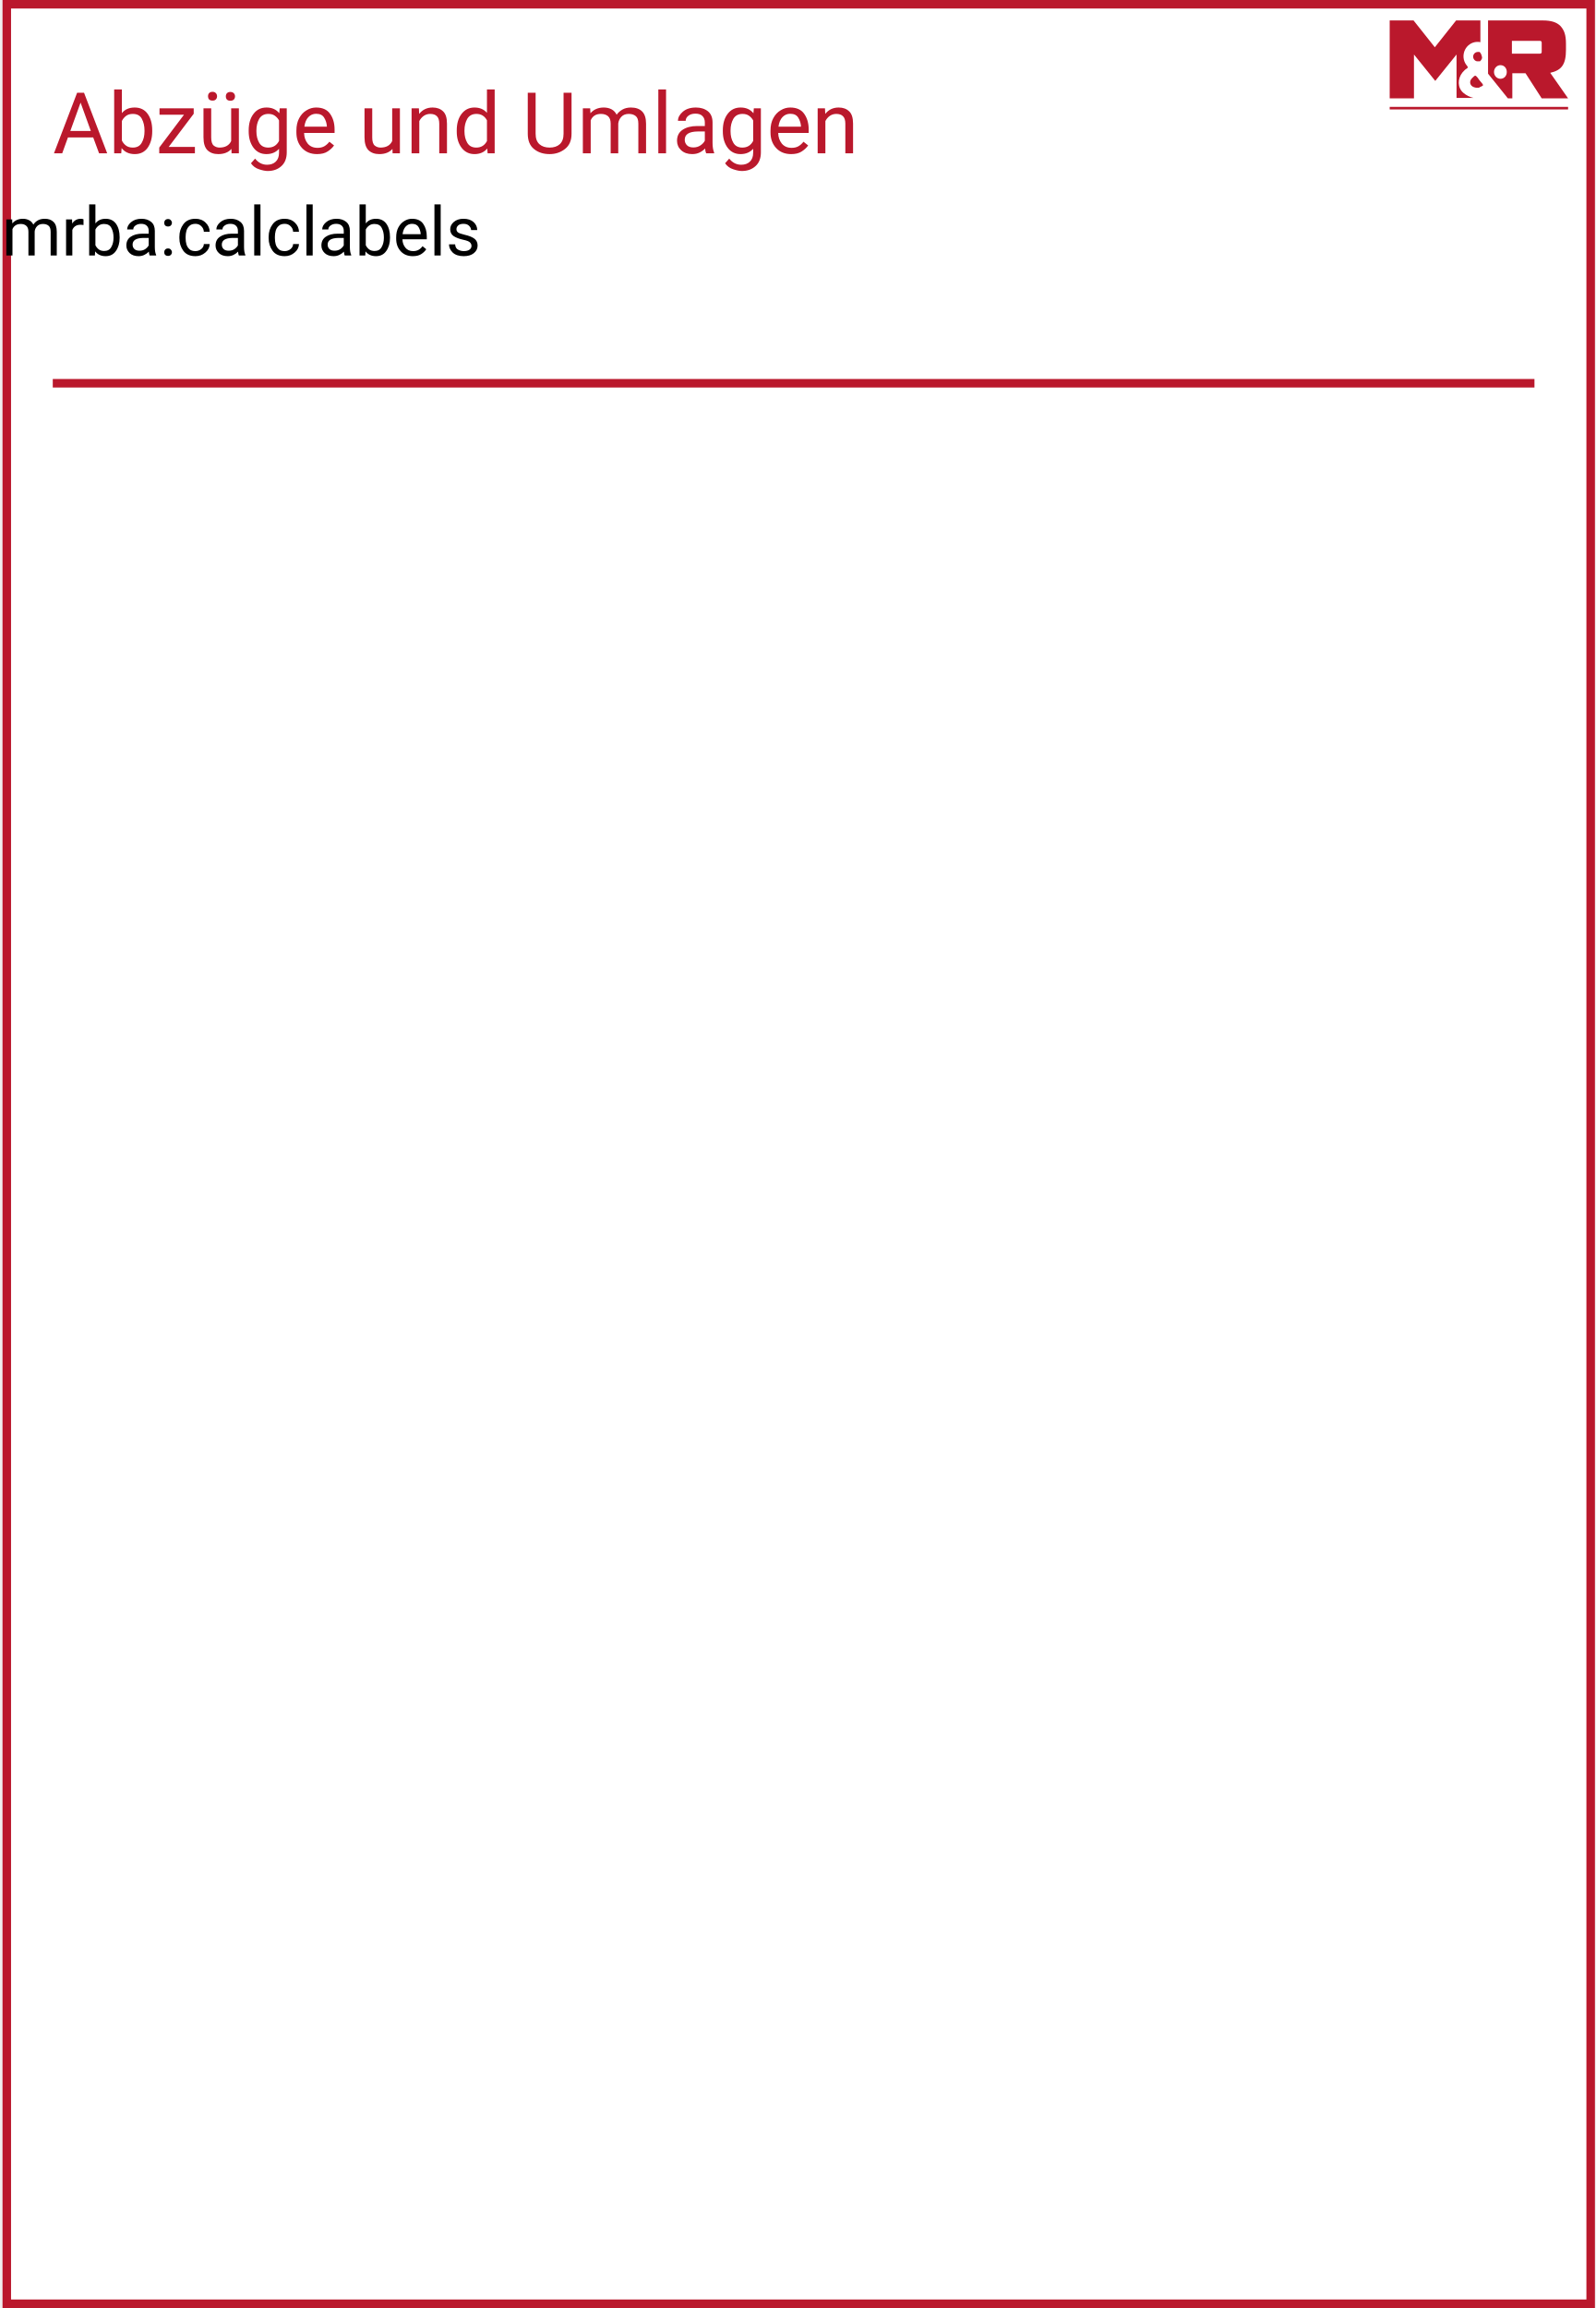
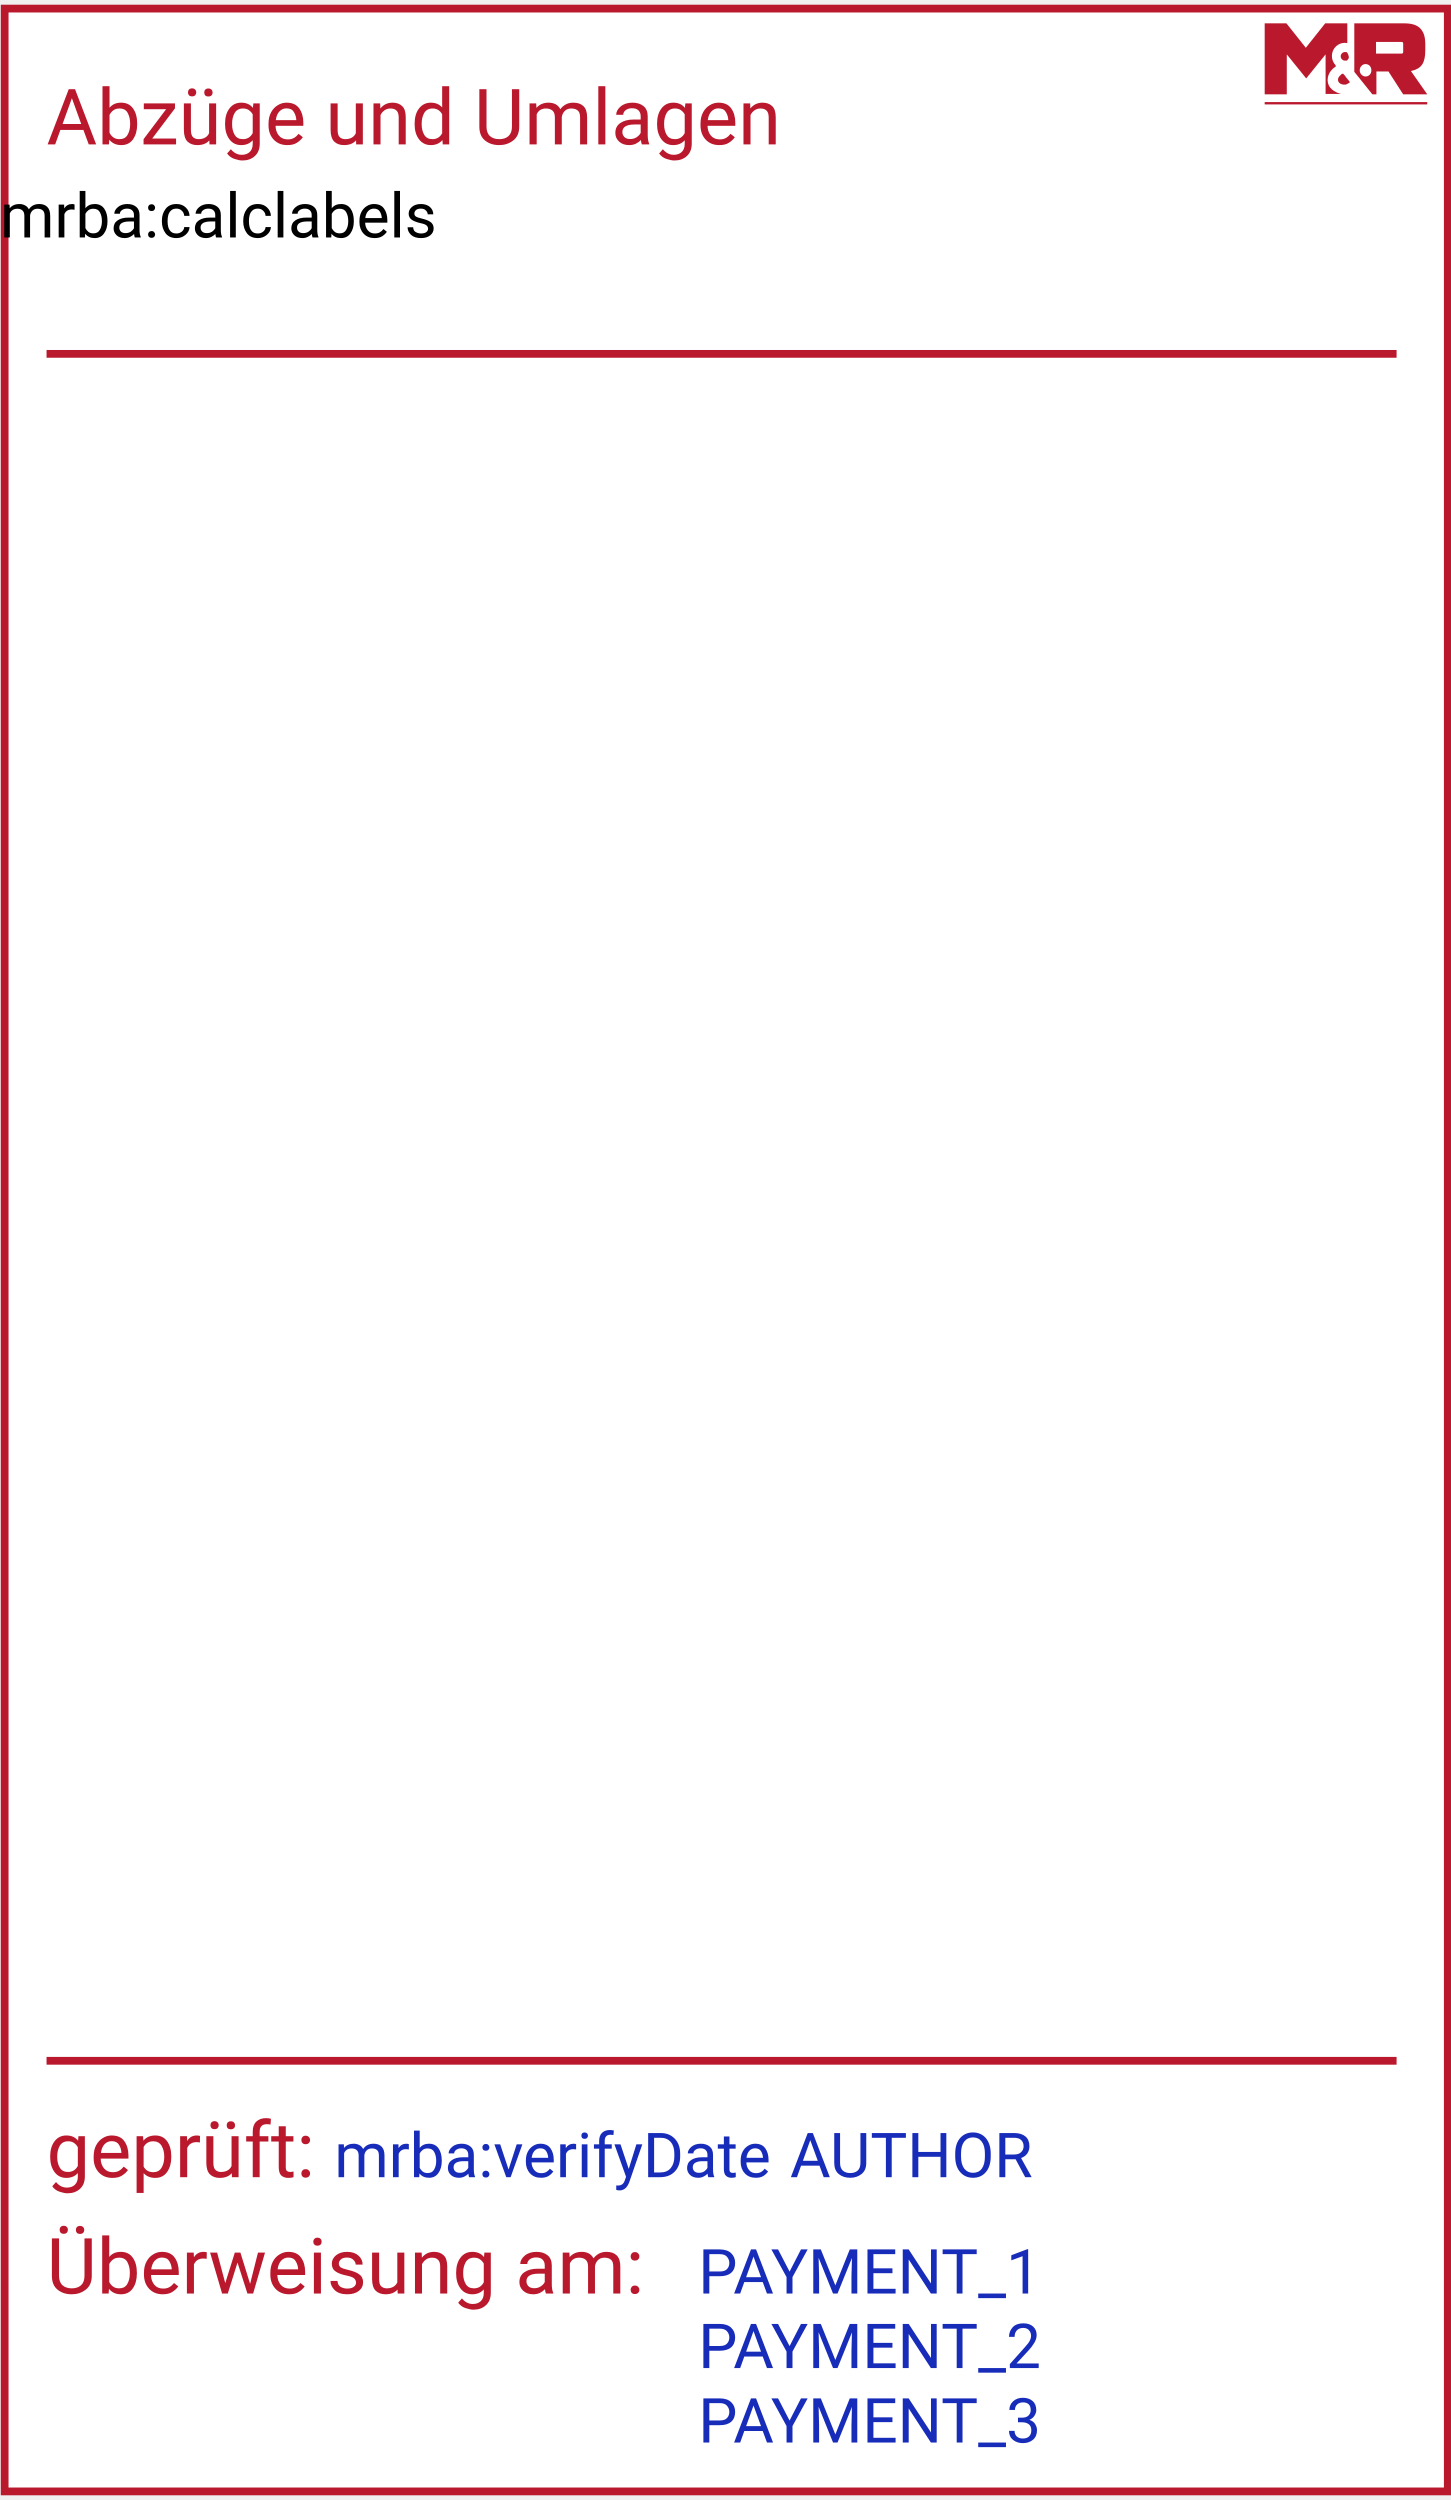
- <svg xmlns="http://www.w3.org/2000/svg" width="65mm" height="94mm" viewBox="0 0 187 271">
+ <svg xmlns="http://www.w3.org/2000/svg" width="65mm" height="112mm" viewBox="0 0 187 321">
  <style>
      .cls-1 {
        fill: #ffffff;
        stroke: #ba182c;
      }
      .cls-2, .cls-3, .cls-4, .cls-5 {
-         font-family: Roboto, Arial, sans-serif; 
+         font-family: Roboto, Arial, sans-serif;
        font-weight: 400;
      }
      .cls-3 {
        fill: #ba182c;
      }
      .cls-2, .cls-4 {
        fill: #182cba;
      }
      .cls-2, .cls-5 {
        font-size: 8px;
      }
      .cls-3, .cls-4 {
        font-size: 10px;
      }
    </style>
-   <rect class="cls-1" x=".6" y=".5" width="186" height="270" />
+   <rect class="cls-1" x=".6" y=".5" width="186" height="320" />
  <text class="cls-3" x="6" y="18">Abzüge und Umlagen</text>
  <text text-anchor="start" class="cls-5" x="0" y="30">
mrba:calclabels
    </text>
-   <text text-anchor="end" class="cls-2" x="00" y="30">
+   <text text-anchor="end" class="cls-2" x="0" y="30">
mrba:calcvalues
    </text>
  <line class="cls-1" x1="6" y1="45" x2="180" y2="45" />
mrba:lines
- 
+   <line class="cls-1" x1="6" y1="265" x2="180" y2="265" />
+   <text class="cls-3" x="6" y="280">geprüft: <tspan class="cls-2">mrba:verifyDate</tspan>
+     <tspan class="cls-2">AUTHOR</tspan>
+   </text>
+   <text class="cls-3" x="6" y="295">Überweisung am:</text>
+   <text class="cls-2" x="90" y="295">
+     <tspan x="90" dy="0">PAYMENT_1</tspan>
+     <tspan x="90" dy="1.2em">PAYMENT_2</tspan>
+     <tspan x="90" dy="1.2em">PAYMENT_3</tspan>
+   </text>
  <g transform="translate(160 0) scale(0.5 0.5)" style="fill: #ba182c;">
    <rect x="6" y="25.1" width="41.9" height="0.6" />
    <g>
      <g>
        <path d="M43.7,17.1c2.7-0.6,3.7-2,3.7-5.4v-1.4c0-2.1-0.4-3.2-1.3-4.2c-0.9-0.9-2.2-1.3-4.2-1.3H29.1v12.5c1.5,1.9,3,3.7,4.5,5.6 c0,0.1,0.1,0.1,0.2,0.2h1v-5.9h3.1l3.8,5.9h6.2L43.7,17.1z M32,18.5c-0.8,0-1.5-0.7-1.5-1.6c0-0.9,0.7-1.6,1.5-1.6 c0.9,0,1.5,0.7,1.5,1.6C33.5,17.8,32.9,18.5,32,18.5z M41.7,12.2c0,0.2-0.1,0.4-0.4,0.4h-6.6v-3h6.6c0.2,0,0.4,0.1,0.4,0.4V12.2z " />
      </g>
    </g>
    <g>
      <path d="M27.2,12.3C27.1,12.3,27.1,12.3,27.2,12.3C27.1,12.3,27.1,12.3,27.2,12.3c-0.1-0.1-0.1-0.1-0.1-0.1c0,0,0,0,0,0 c0,0,0,0-0.1,0c0,0,0,0,0,0c0,0,0,0-0.1,0c0,0,0,0,0,0c0,0,0,0,0,0c0,0,0,0-0.1,0c0,0,0,0,0,0c0,0,0,0-0.1,0c0,0,0,0,0,0 c-0.6,0-1.1,0.5-1.1,1.1v0v0c0,0.6,0.5,1.1,1,1.1c0,0,0.1,0,0.1,0c0,0,0,0,0,0c0,0,0,0,0.1,0c0,0,0,0,0,0c0,0,0,0,0,0 c0,0,0,0,0.1,0c0,0,0,0,0,0c0,0,0,0,0.1,0c0,0,0,0,0,0c0,0,0,0,0.1,0c0,0,0,0,0,0c0,0,0,0,0.1,0c0,0,0,0,0,0c0,0,0,0,0.1-0.1 c0,0,0,0,0,0v0c0.2-0.2,0.4-0.5,0.4-0.8C27.6,12.9,27.4,12.5,27.2,12.3C27.2,12.3,27.2,12.3,27.2,12.3z" />
      <path d="M23.1,17c0.3-0.3,0.6-0.7,1-0.9c0.3-0.2,0.3-0.3,0.1-0.6c-1.6-1.8-0.9-4.7,1.4-5.5c0.6-0.2,1.2-0.2,1.7-0.1V4.8h-5.7 l-5,6.3l-5-6.3H6v18.3h5.7V12.8l5,6.2l5-6.2v10.2h4c-0.9-0.2-1.7-0.6-2.4-1.2C21.9,20.6,21.9,18.5,23.1,17z" />
      <path d="M27.8,19.7c-0.4-0.5-0.8-0.9-1.1-1.4c-0.6-0.7-0.6-0.7-1.3,0c-0.3,0.3-0.5,0.6-0.5,1c0,0.2,0,0.3,0.1,0.5 c0.3,0.6,0.8,0.7,1.3,0.8c0,0,0,0,0,0c0.1,0,0.2,0,0.2,0c0,0,0,0,0.1,0c0.1,0,0.1,0,0.2,0c0,0,0,0,0.1,0c0.1,0,0.1,0,0.2-0.1 c0,0,0,0,0,0c0.1,0,0.1-0.1,0.2-0.1c0,0,0,0,0,0v0c0.2-0.1,0.4-0.2,0.6-0.3C27.9,19.9,27.9,19.8,27.8,19.7z" />
    </g>
  </g>
</svg>
